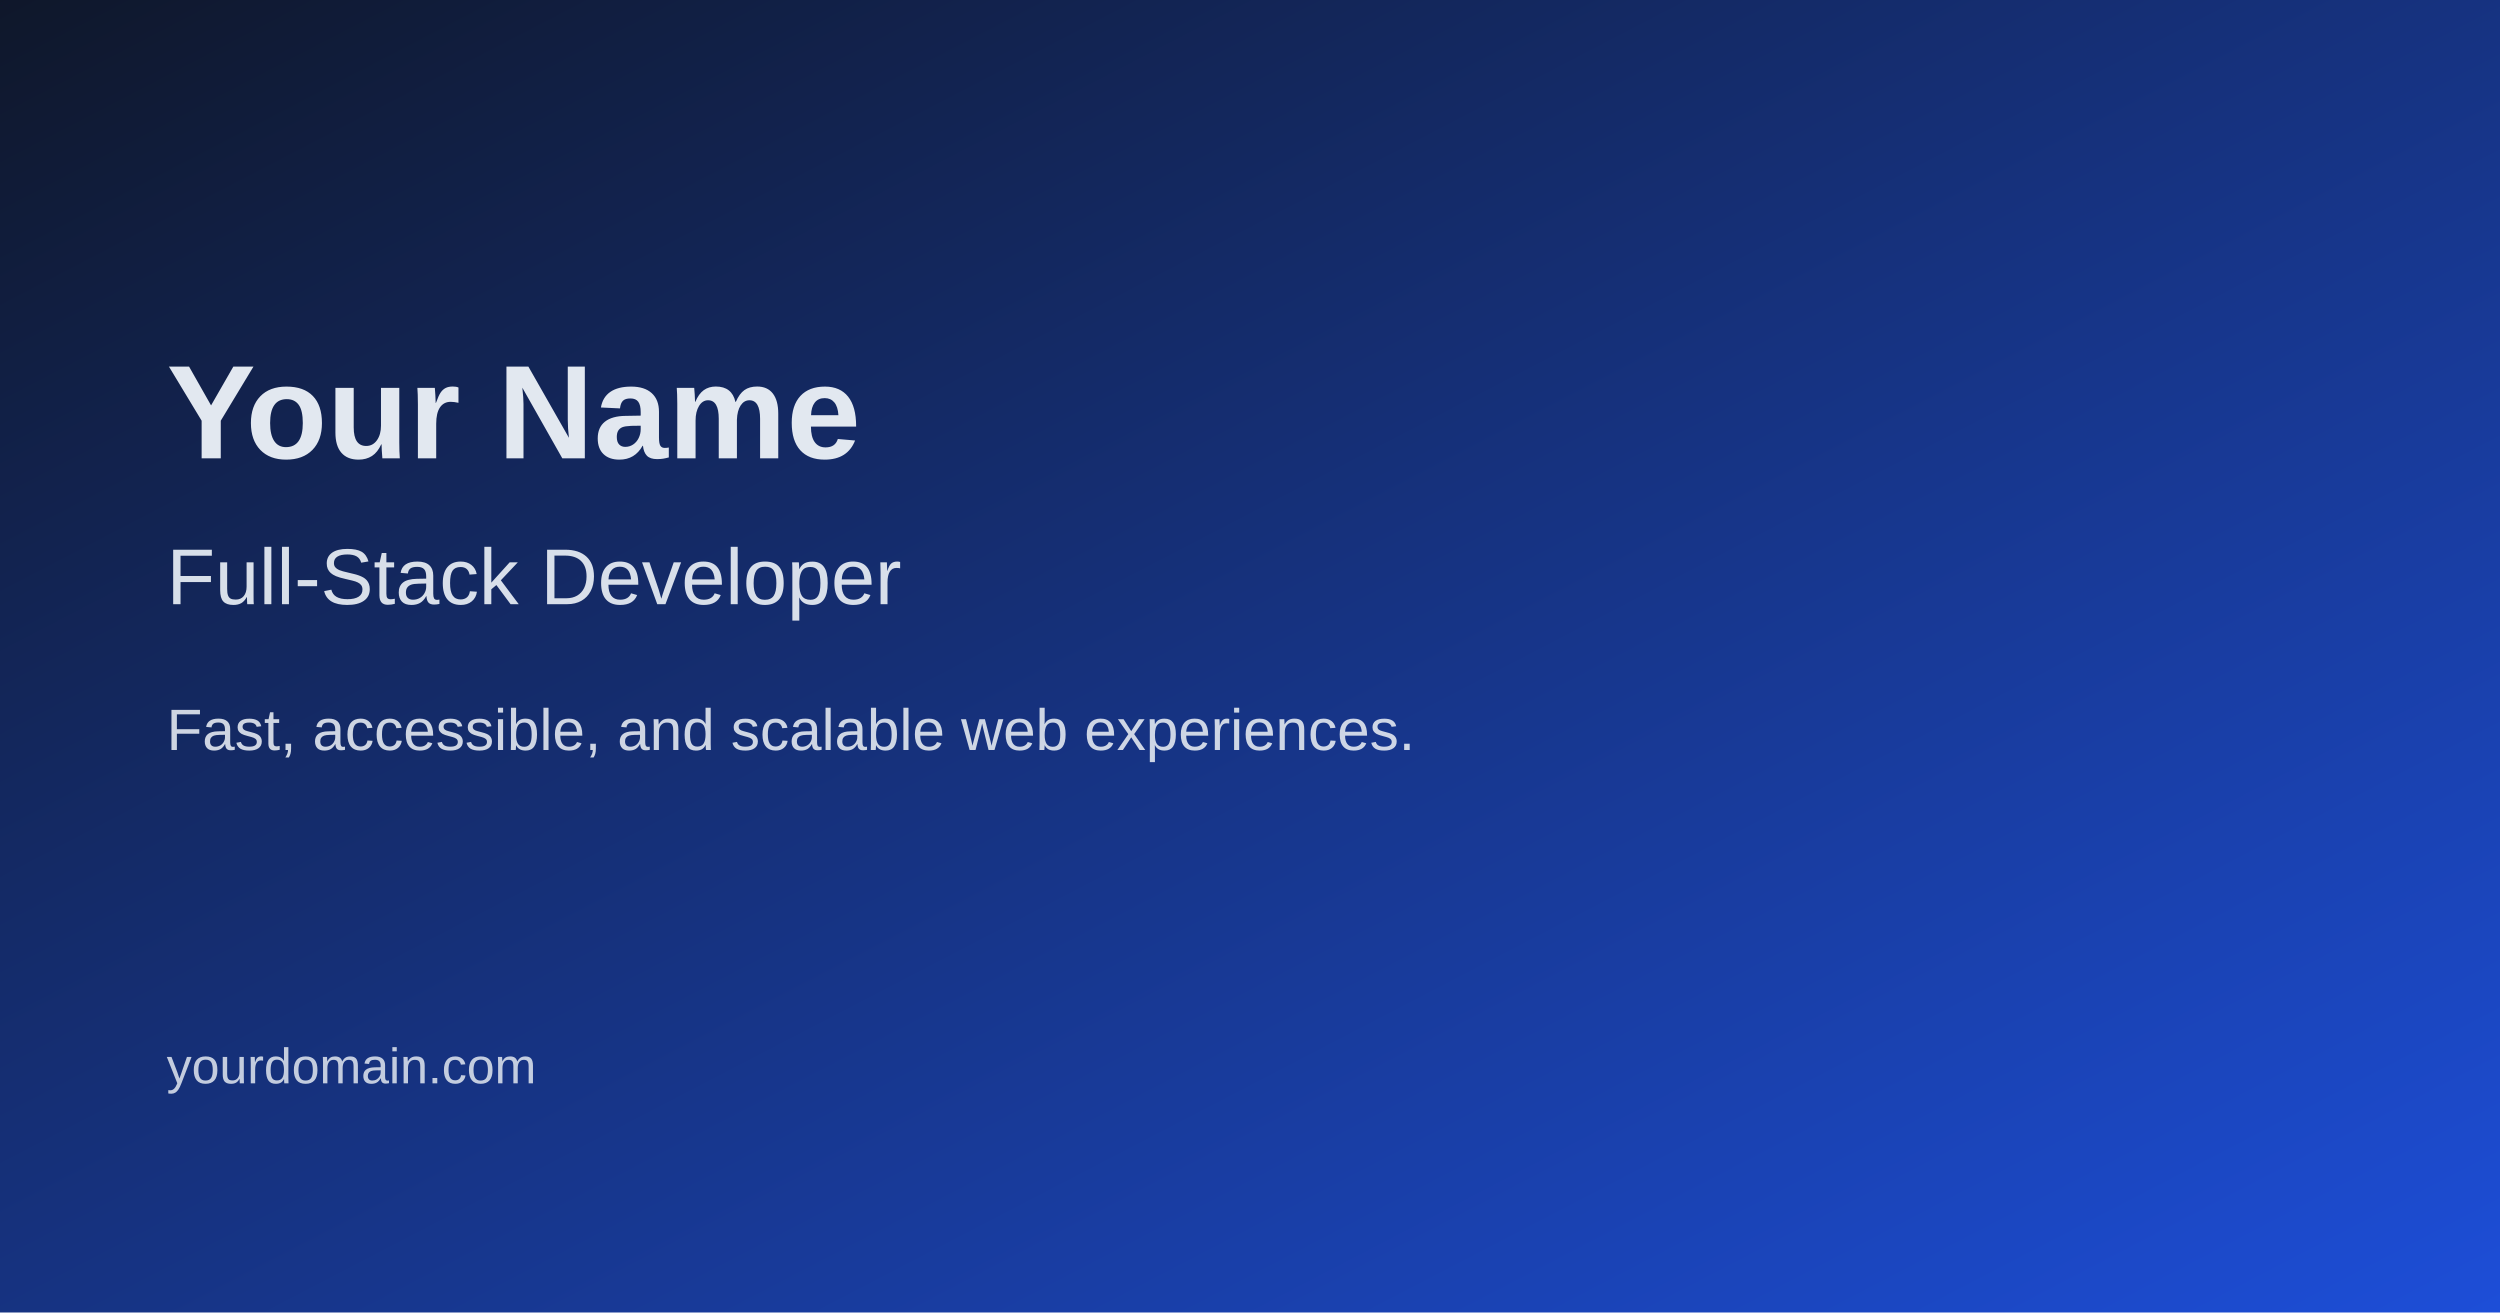
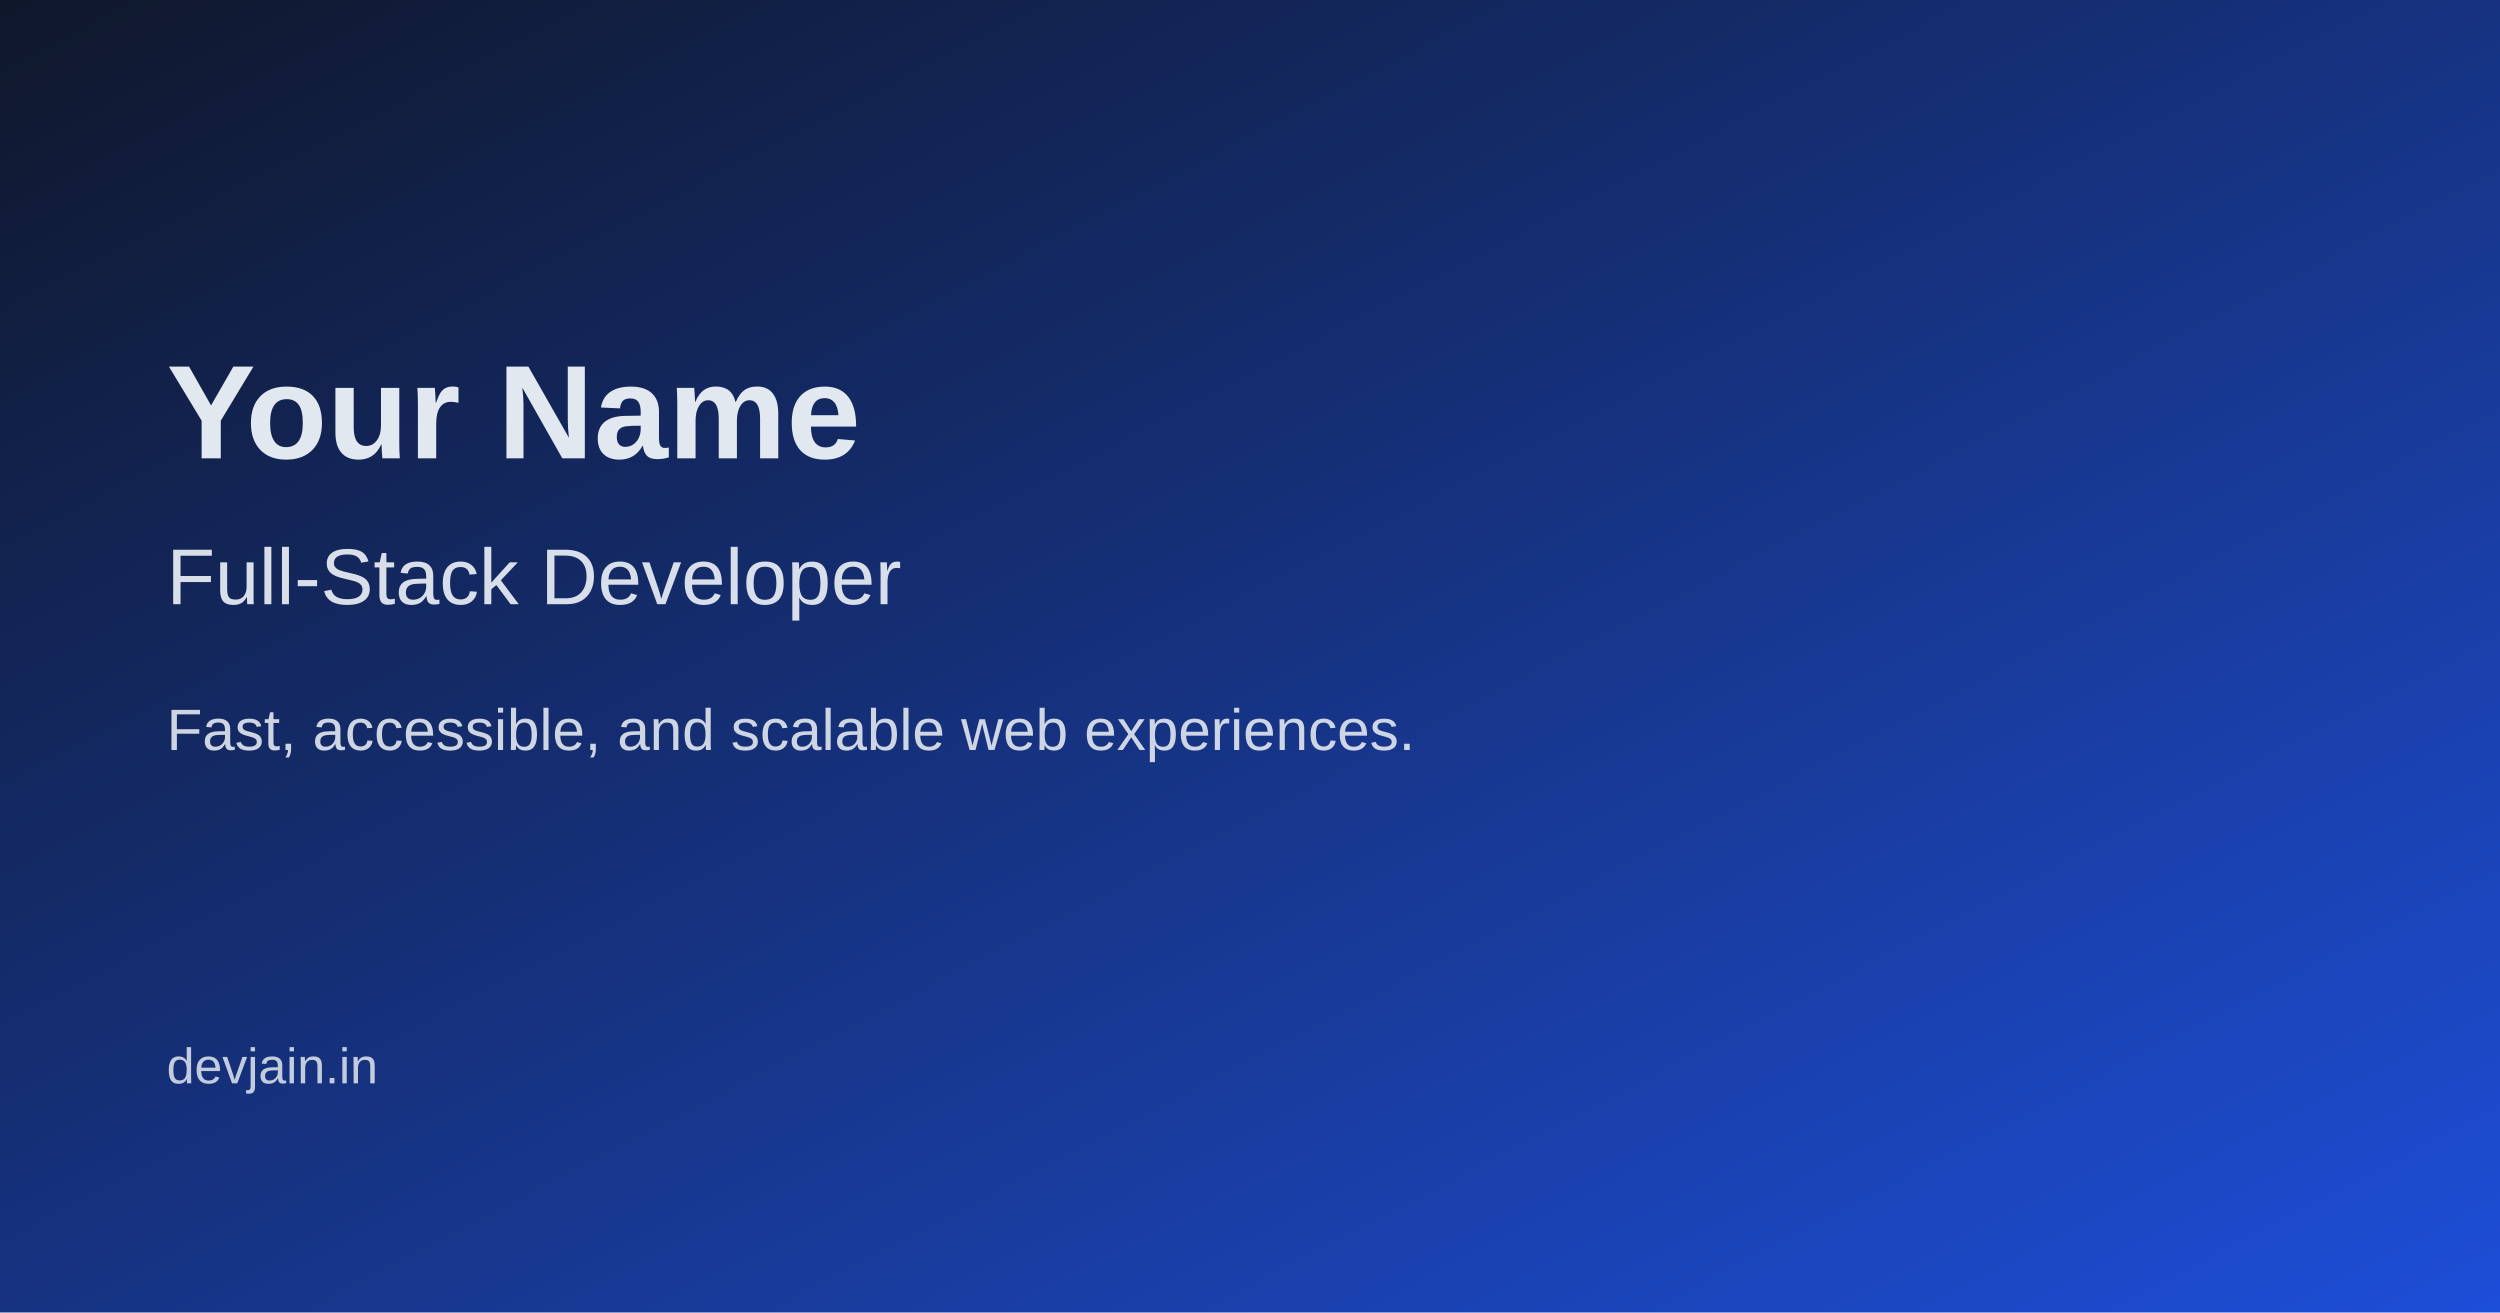
<svg xmlns="http://www.w3.org/2000/svg" width="1200" height="630" viewBox="0 0 1200 630" role="img" aria-labelledby="title desc">
  <defs>
    <linearGradient id="bg" x1="0" y1="0" x2="1" y2="1">
      <stop offset="0%" stop-color="#0f172a" />
      <stop offset="100%" stop-color="#1d4ed8" />
    </linearGradient>
  </defs>
  <rect width="1200" height="630" fill="url(#bg)" />
  <g fill="#e2e8f0" font-family="Segoe UI, Arial, sans-serif">
    <text x="80" y="220" font-size="64" font-weight="700">Your Name</text>
    <text x="80" y="290" font-size="38" opacity="0.95">Full-Stack Developer</text>
    <text x="80" y="360" font-size="28" opacity="0.9">Fast, accessible, and scalable web experiences.</text>
-     <text x="80" y="520" font-size="24" opacity="0.85">yourdomain.com</text>
+     <text x="80" y="520" font-size="24" opacity="0.85">devjain.in</text>
  </g>
</svg>
